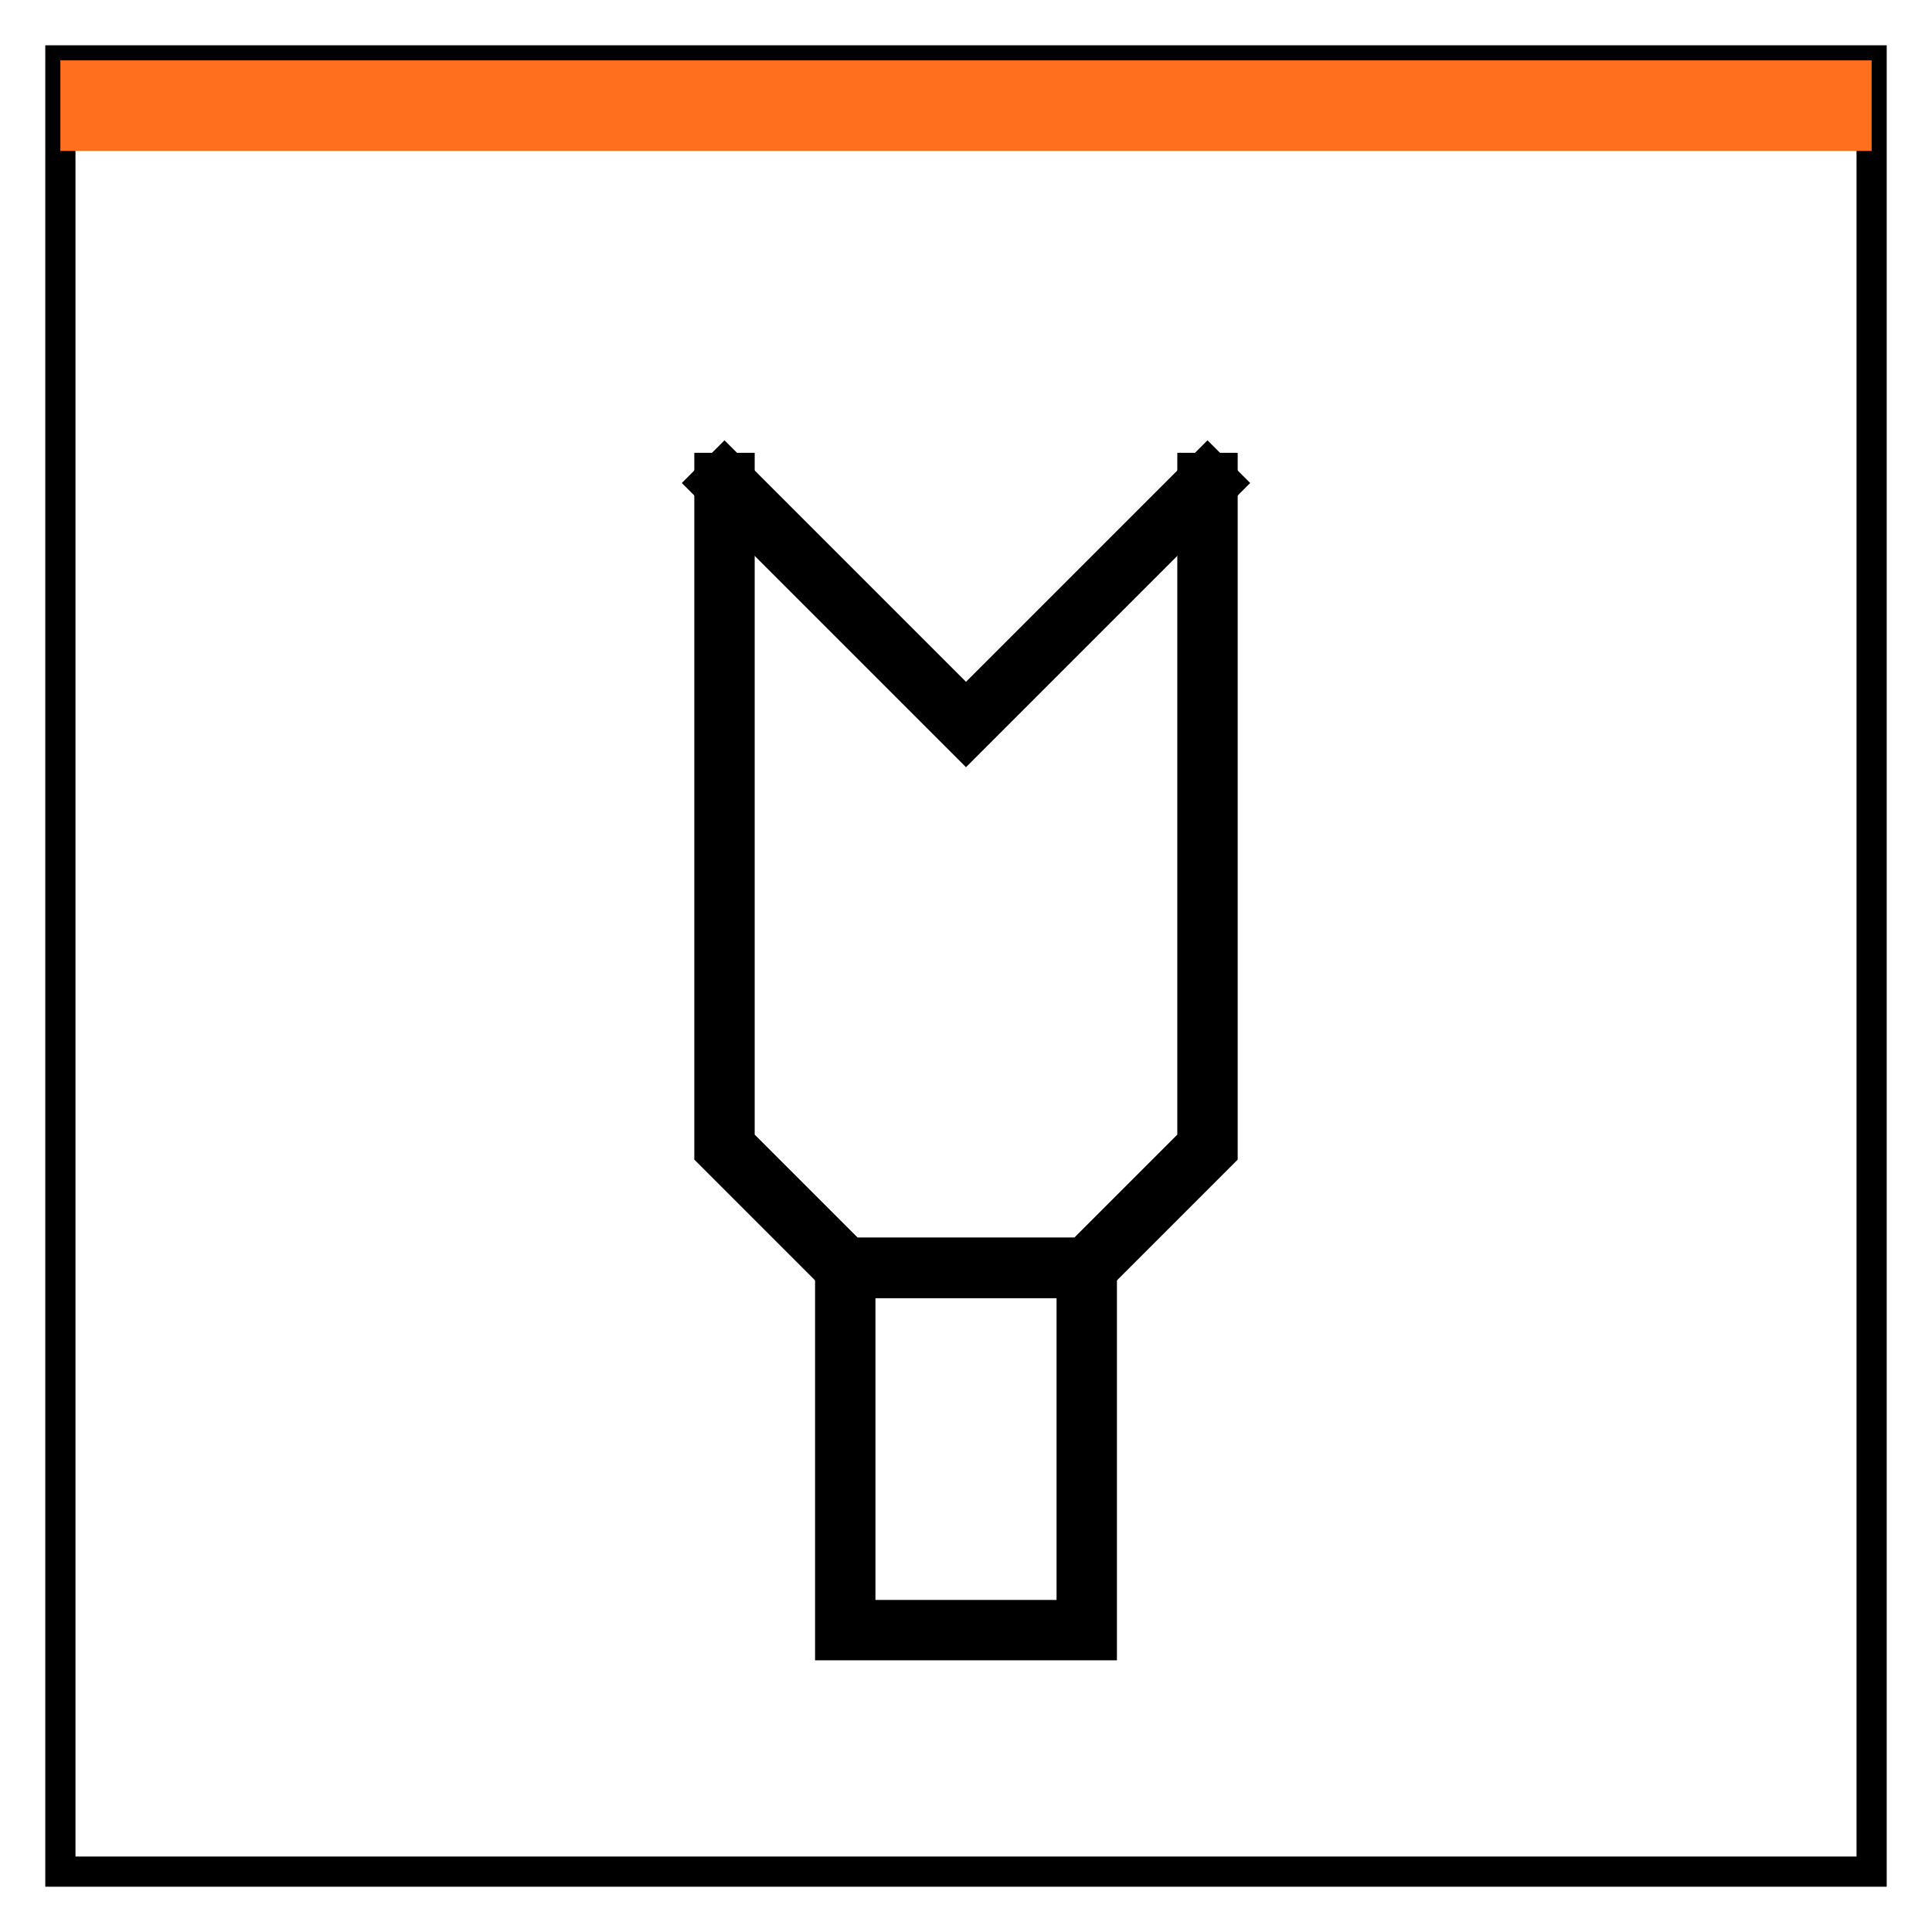
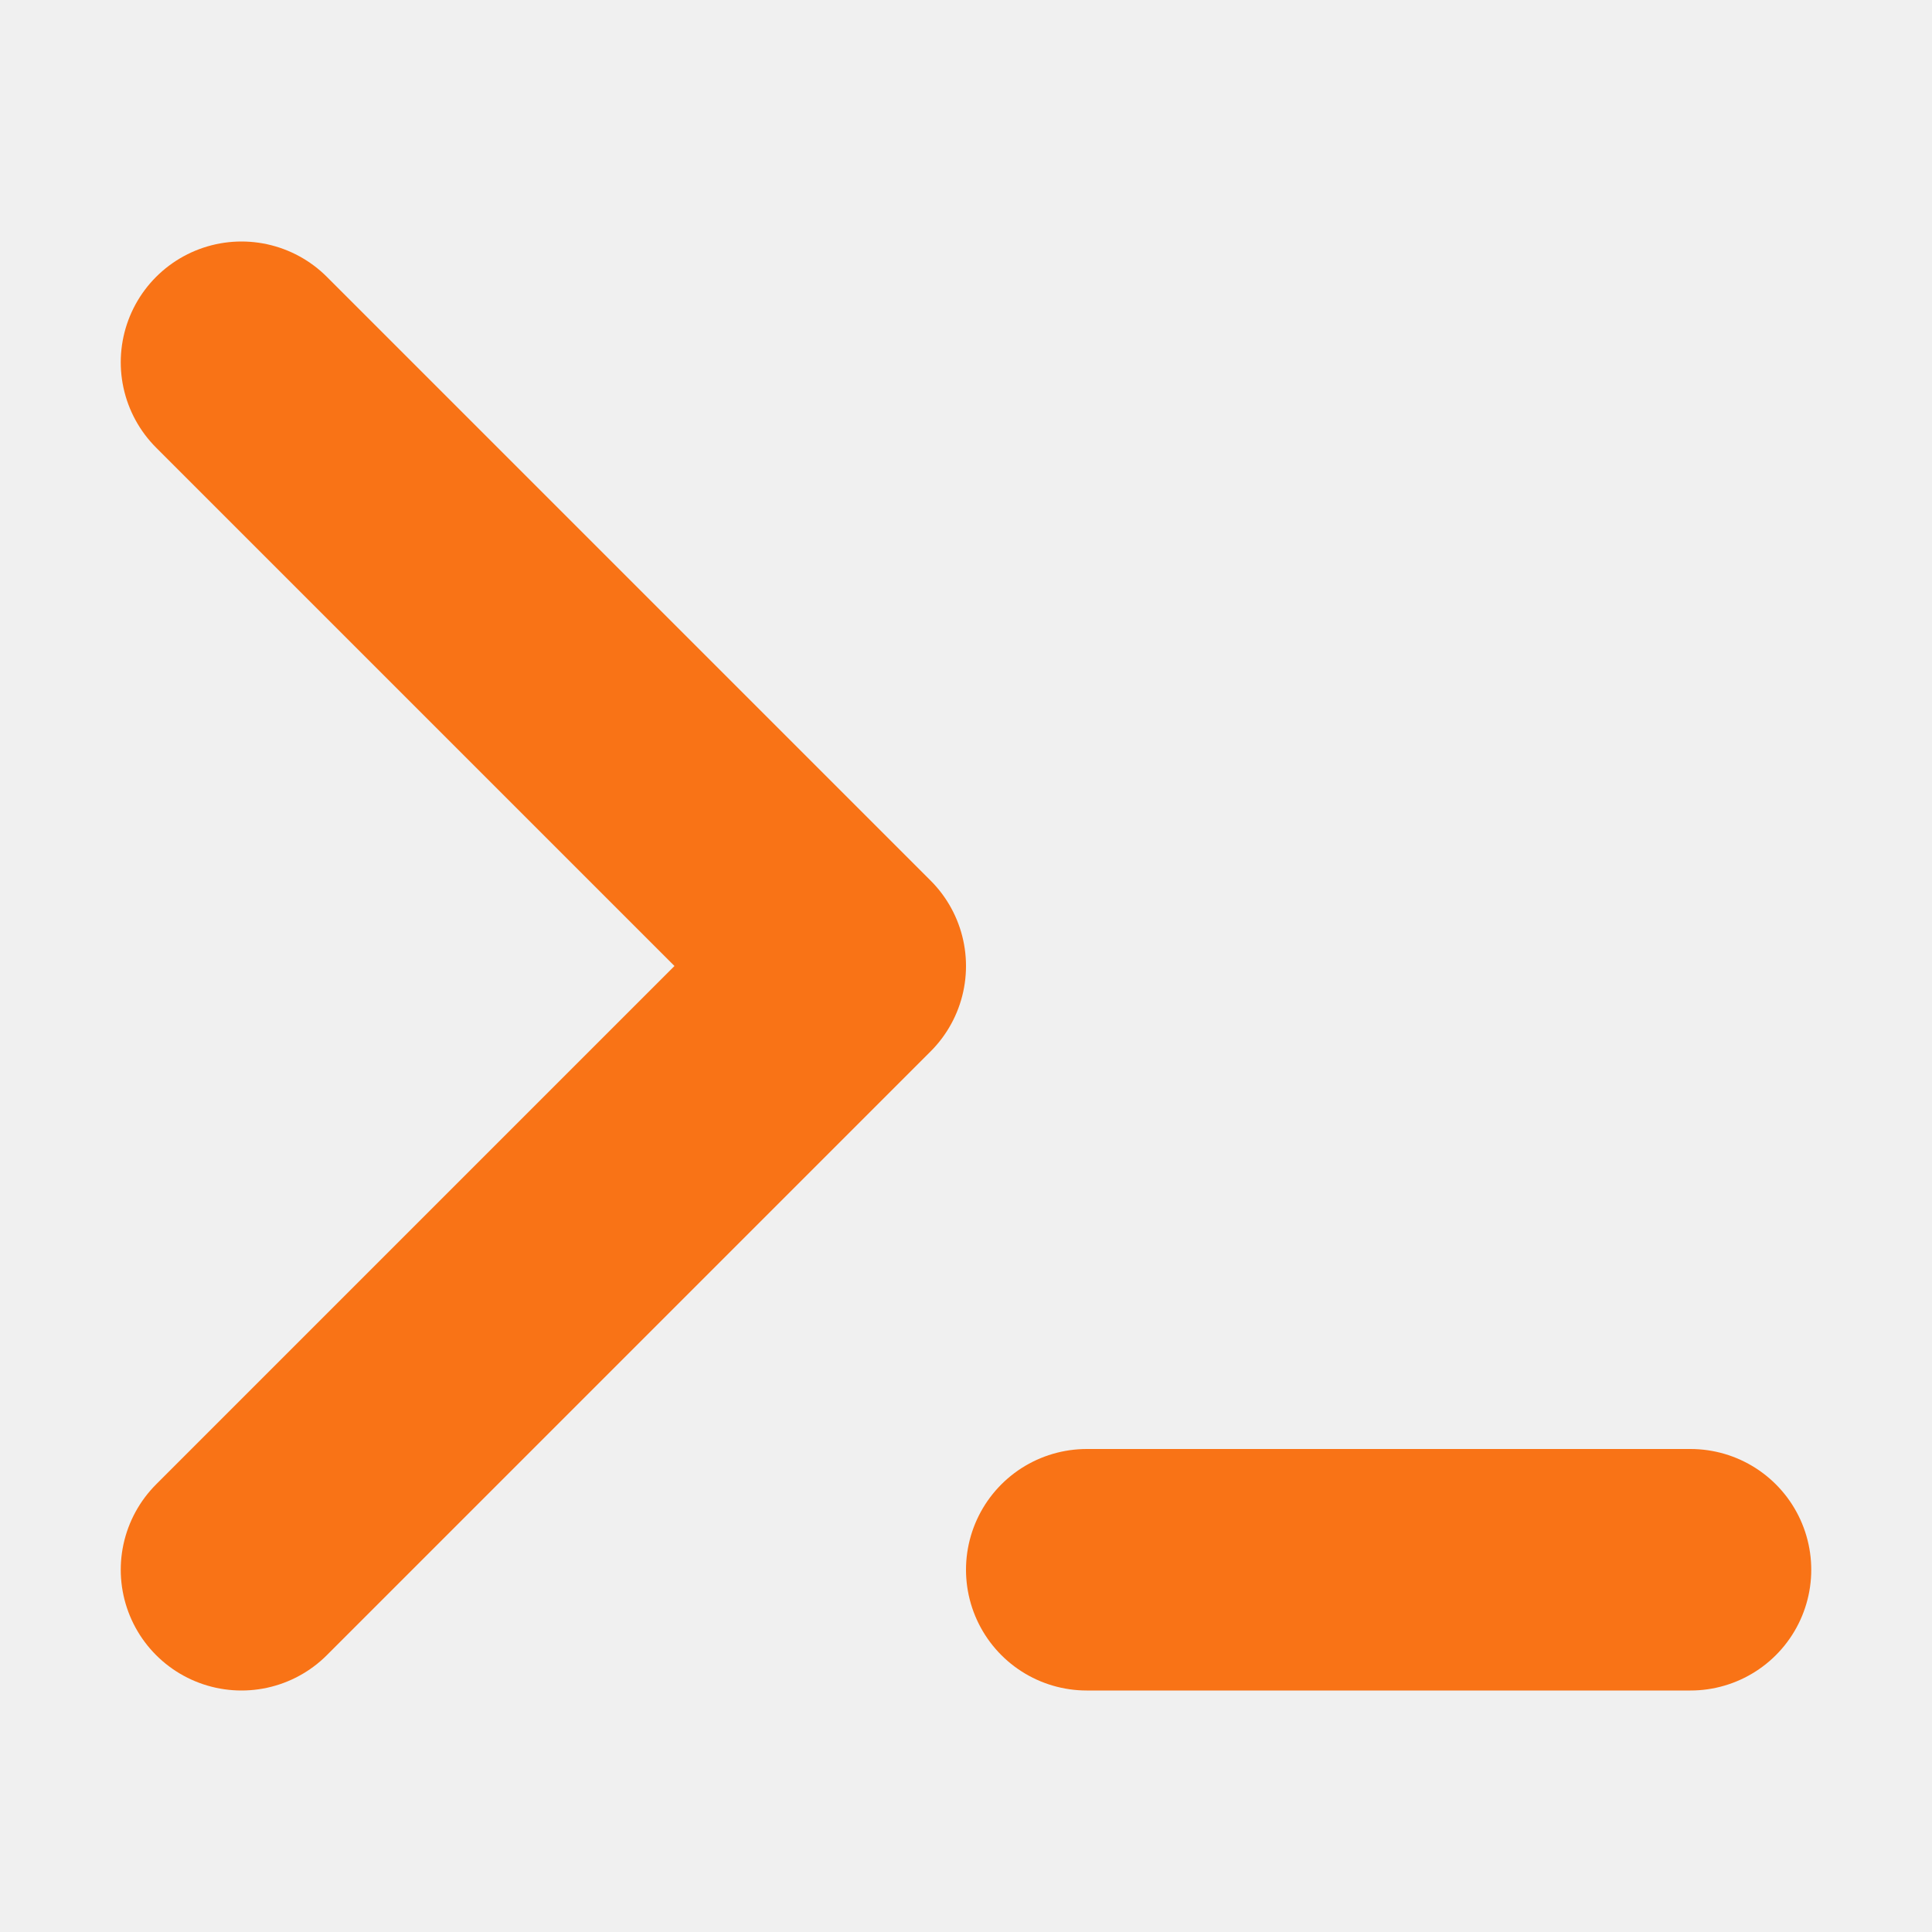
<svg xmlns="http://www.w3.org/2000/svg" width="512" height="512" viewBox="0 0 512 512" fill="none">
-   <rect width="512" height="512" fill="#FFFFFF" />
-   <rect x="16" y="16" width="480" height="480" stroke="#000000" stroke-width="8" fill="none" />
-   <rect x="16" y="16" width="480" height="24" fill="#FF6F1E" />
-   <path d="M320 128L256 192L192 128" stroke="#000000" stroke-width="16" stroke-linecap="square" />
-   <path d="M192 128V304L224 336H288L320 304V128" stroke="#000000" stroke-width="16" stroke-linecap="square" />
-   <rect x="224" y="336" width="64" height="96" stroke="#000000" stroke-width="16" />
+   <path d="M64 96 L224 256 L64 416" stroke="#f97316" stroke-width="64" stroke-linecap="round" stroke-linejoin="round" fill="none" />
+   <path d="M288 416 L448 416" stroke="#f97316" stroke-width="64" stroke-linecap="round" />
</svg>
